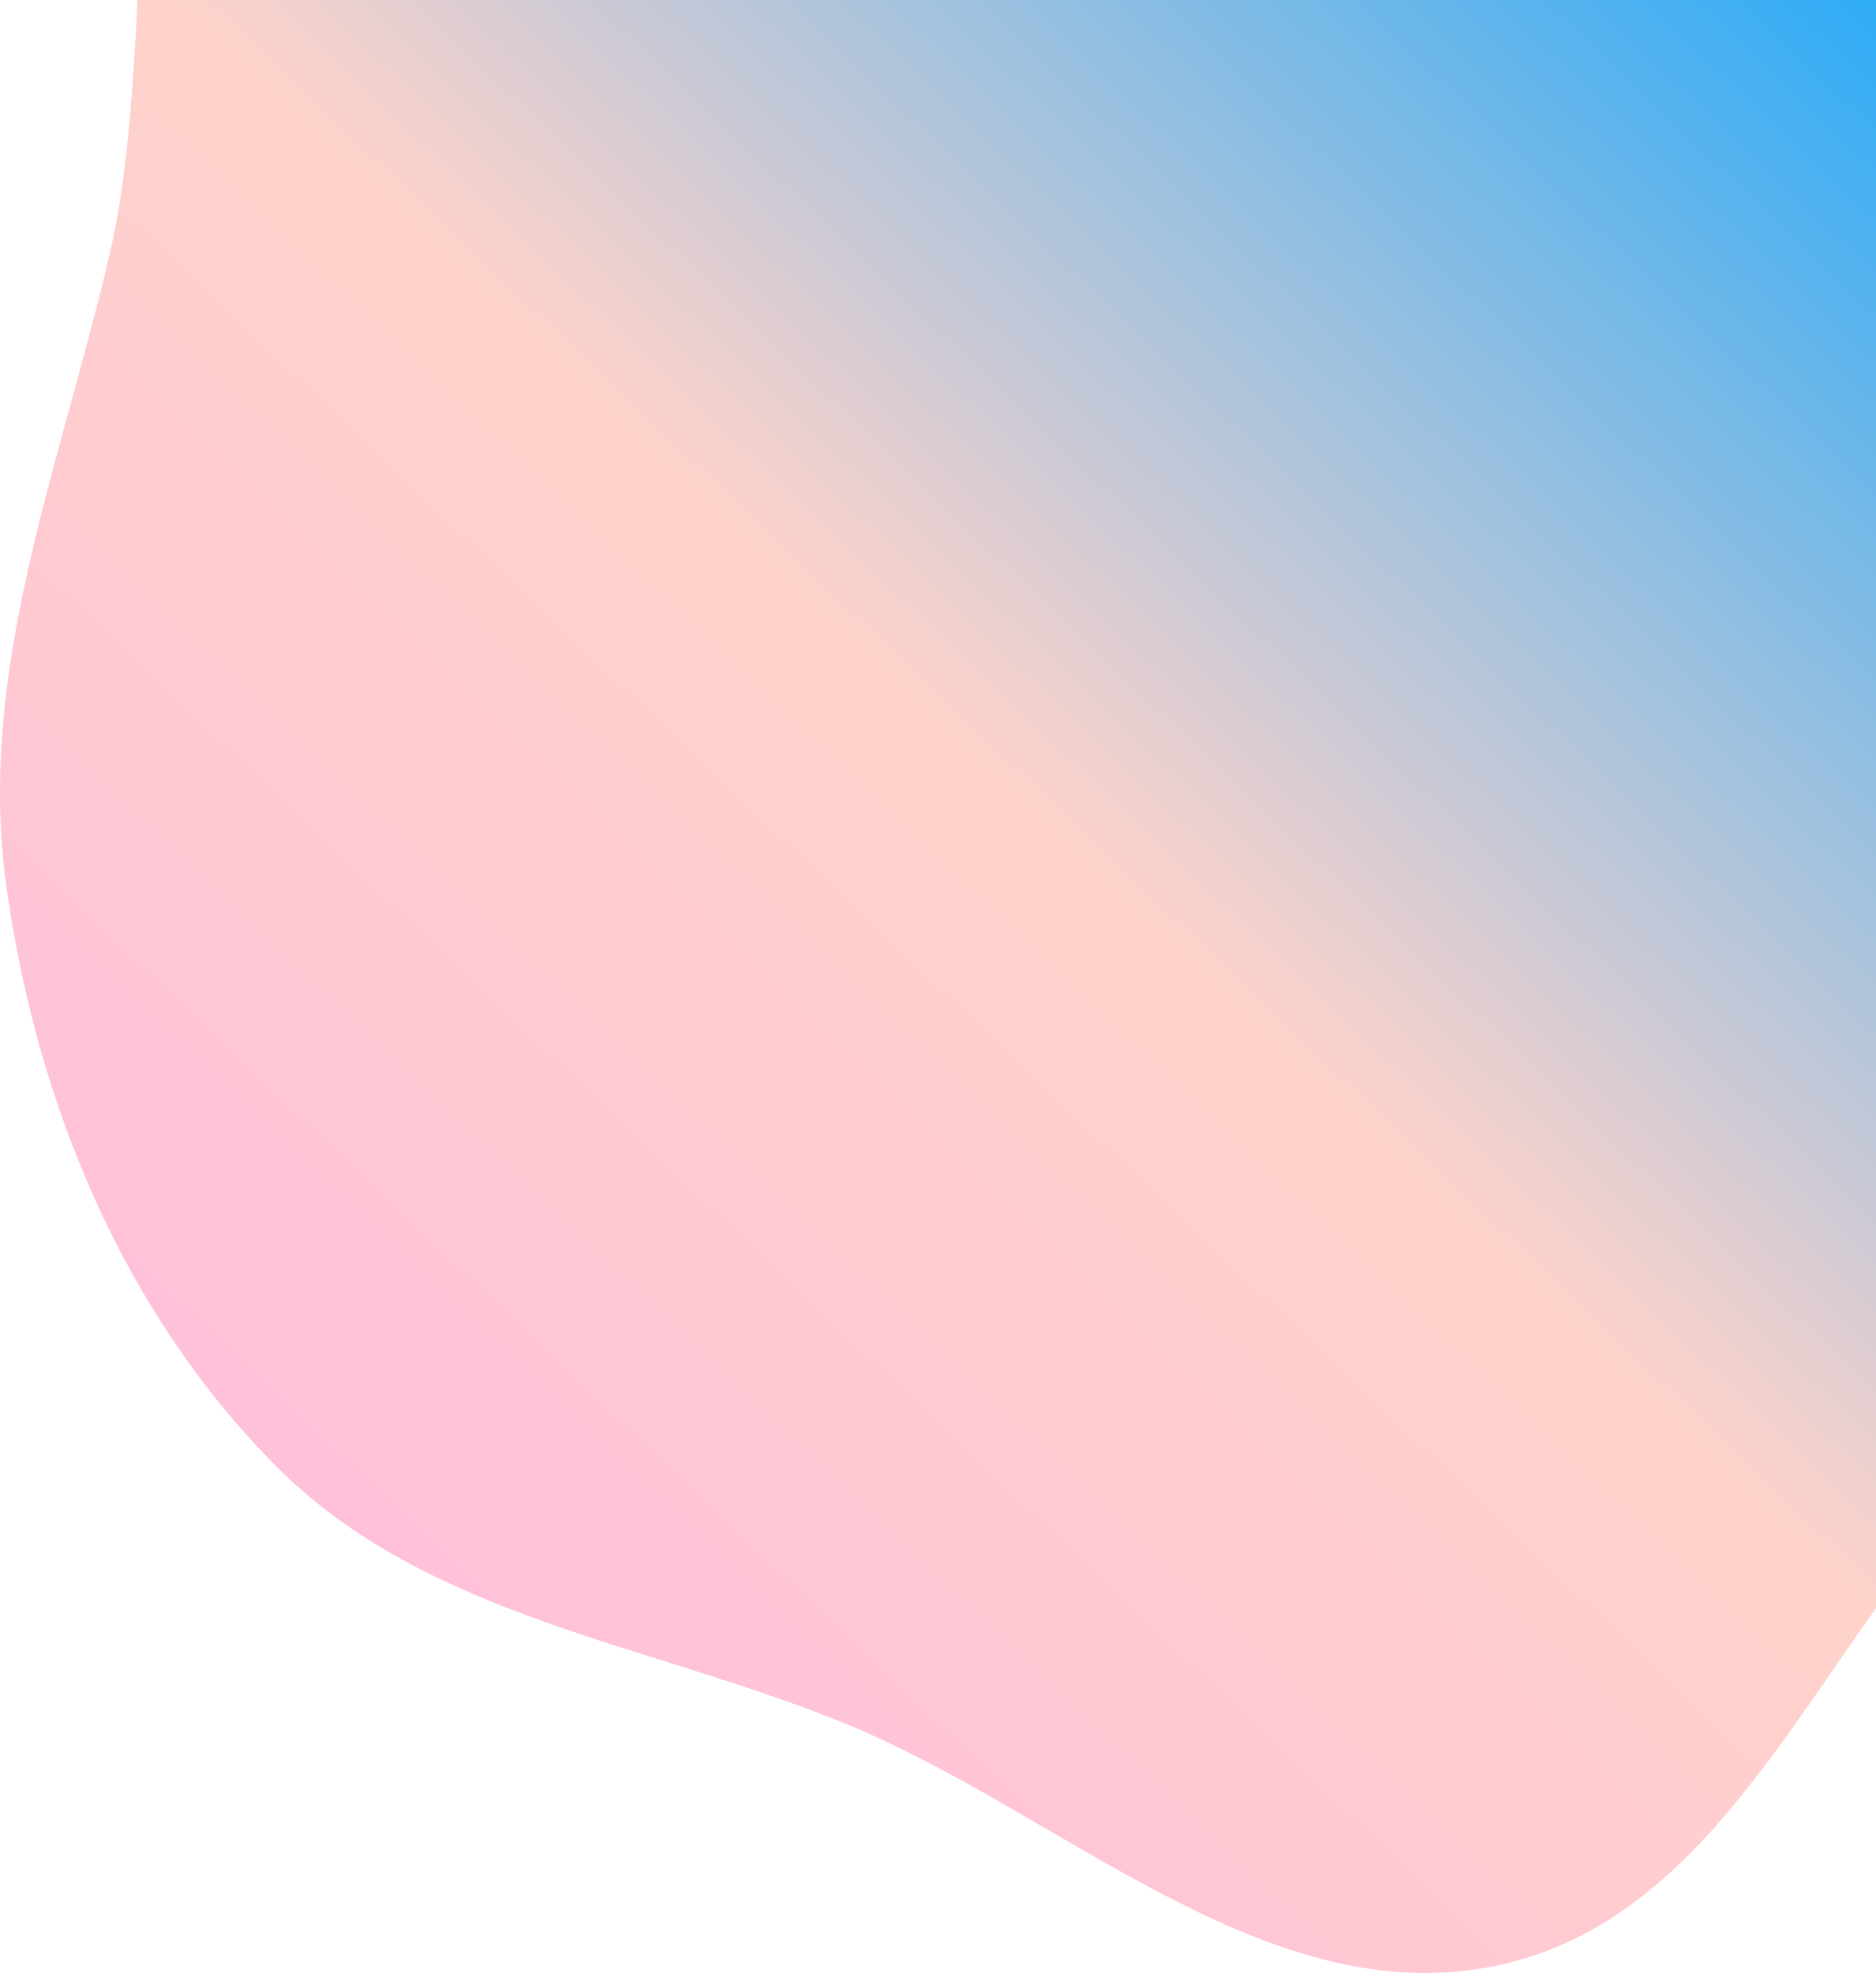
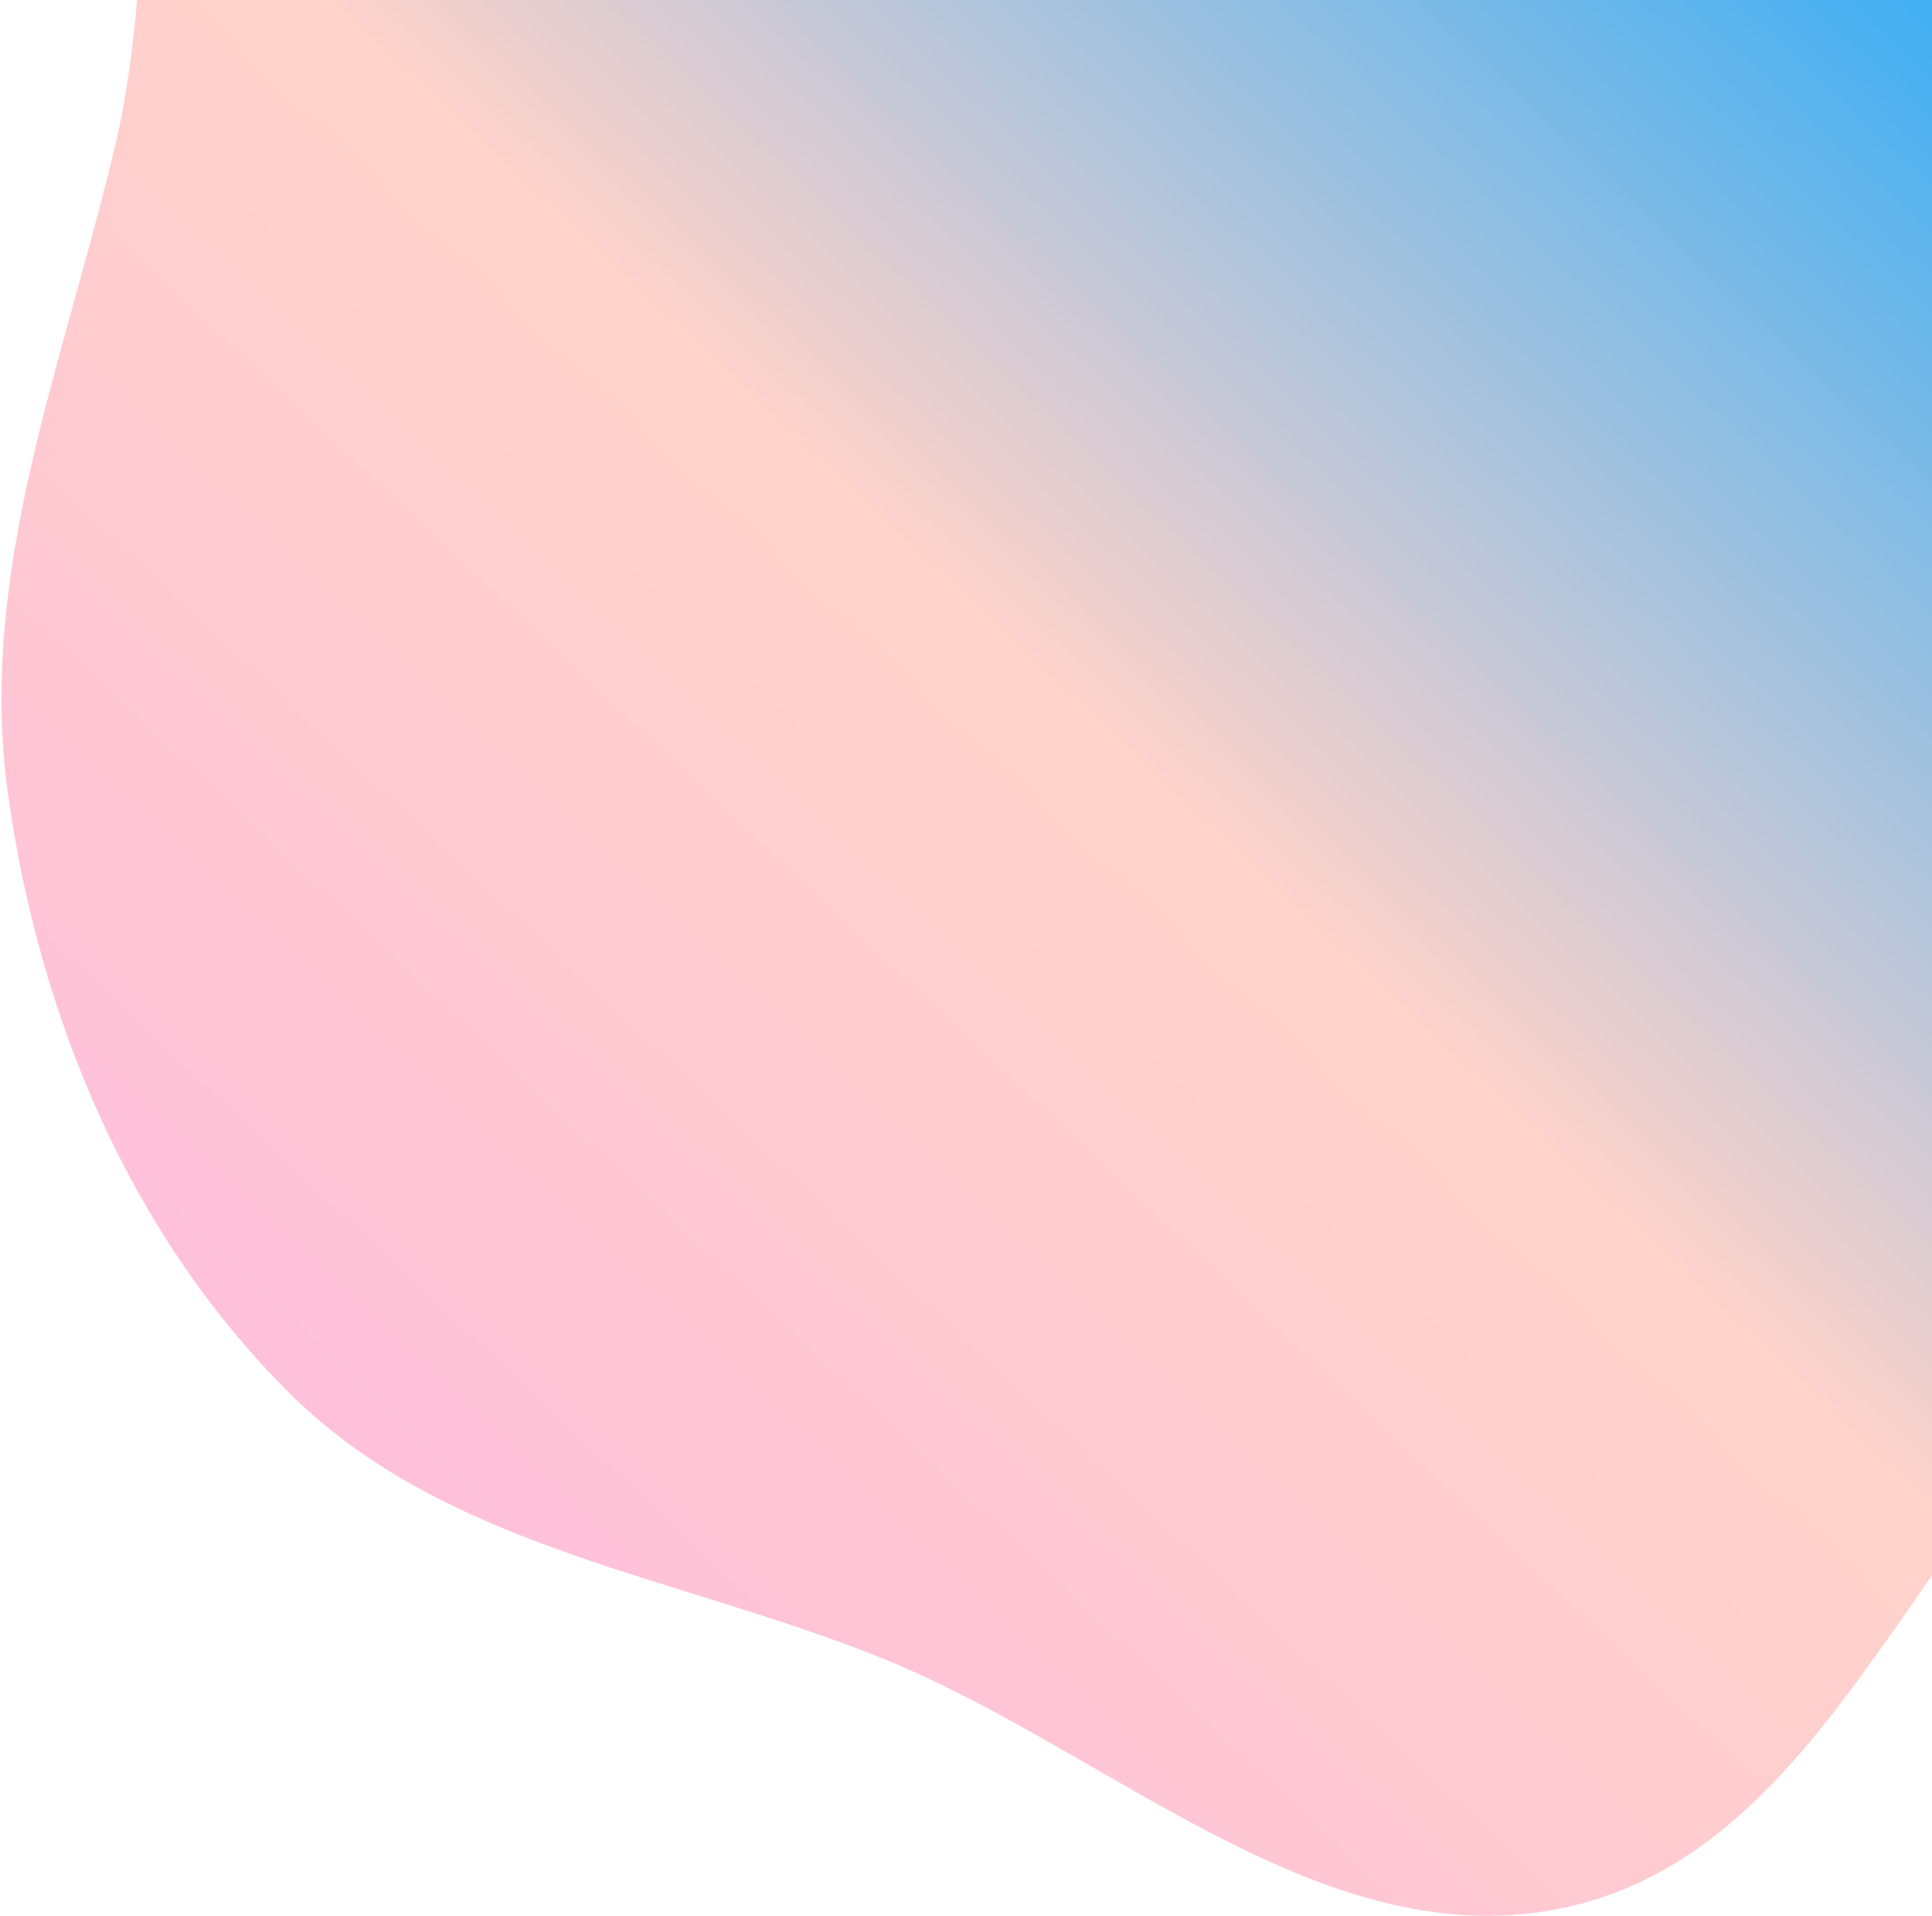
- <svg xmlns="http://www.w3.org/2000/svg" width="941" height="990" viewBox="0 0 941 990" fill="none">
-   <path fill-rule="evenodd" clip-rule="evenodd" d="M570.244 -102.384C720.47 -103.917 839.227 -329.012 978.067 -271.642C1107.13 -218.311 1051.11 -10.195 1105.03 118.593C1156.52 241.564 1309.11 334.314 1286.79 465.74C1264.38 597.658 1096.12 641.852 1000.28 735.264C914.56 818.819 870.082 959.674 753.244 985.798C636.386 1011.93 533.843 909.438 422.912 864.362C324.757 824.477 213.965 811.173 139.085 736.235C61.623 658.716 18.122 552.804 3.13 444.262C-11.812 336.09 30.266 233.88 55.007 127.52C86.365 -7.292 41.305 -206.963 167.734 -263.377C302.424 -323.477 422.754 -100.88 570.244 -102.384Z" fill="url(#paint0_linear_2_91)" />
+ <svg xmlns="http://www.w3.org/2000/svg" width="940" height="932" viewBox="0 0 940 932" fill="none">
+   <path fill-rule="evenodd" clip-rule="evenodd" d="M577.282 -160.384C729.172 -161.916 849.244 -387.012 989.623 -329.642C1120.12 -276.311 1063.48 -68.195 1118 60.593C1170.05 183.564 1324.33 276.314 1301.76 407.74C1279.1 539.658 1108.98 583.852 1012.08 677.264C925.412 760.819 880.442 901.674 762.309 927.798C644.157 953.928 540.478 851.438 428.318 806.362C329.076 766.477 217.057 753.173 141.347 678.236C63.027 600.716 19.044 494.804 3.885 386.262C-11.221 278.09 31.322 175.88 56.337 69.52C88.043 -65.292 42.483 -264.963 170.313 -321.377C306.495 -381.477 428.158 -158.88 577.282 -160.384Z" fill="url(#paint0_linear_763_4236)" />
  <defs>
-     <linearGradient id="paint0_linear_2_91" x1="403" y1="1154" x2="1313.29" y2="196.28" gradientUnits="userSpaceOnUse">
+     <linearGradient id="paint0_linear_763_4236" x1="408.185" y1="1096" x2="1317.92" y2="128.27" gradientUnits="userSpaceOnUse">
      <stop stop-color="#FFBCDD" />
      <stop offset="0.469" stop-color="#FFD3CA" />
      <stop offset="1" stop-color="#06A4FF" />
    </linearGradient>
  </defs>
</svg>
